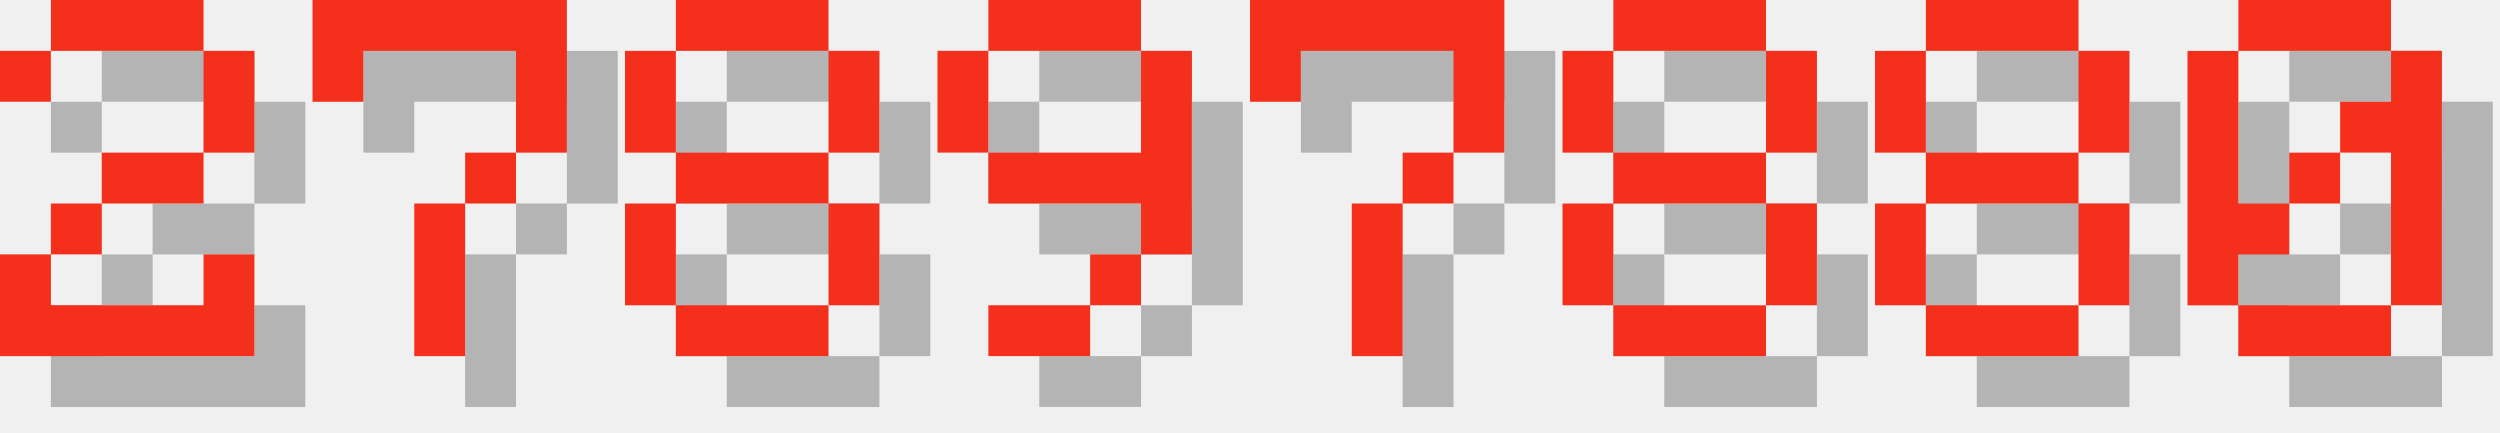
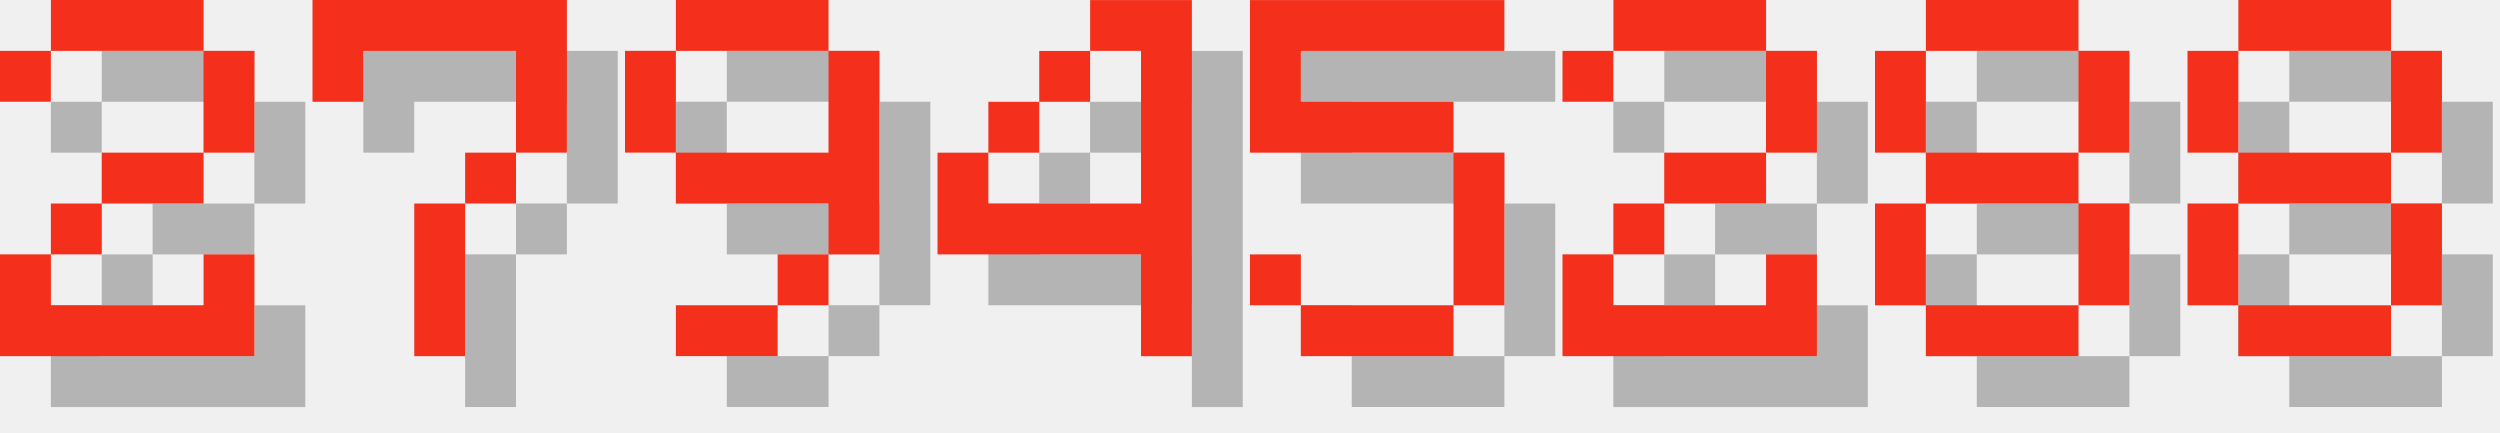
<svg xmlns="http://www.w3.org/2000/svg" version="1.1" width="208.0" height="36">
  <style>
        .text-foreground {
            fill: #F4301C;
        }
        .text-shadow {
            fill: #000000;
            fill-opacity: 0.25;
        }
    </style>
  <g class="digit" id="digit_2" transform="translate(0.0, 0), scale(4)">
    <path id="digit_2_shadow" class="text-shadow" d="m1.058 2.117v1.058h1.058v-1.058h3.175v2.117h-2.117v1.058h-1.058v1.058h-1.058v2.117h5.292v-2.117h-1.058v1.058h-3.175v-1.058h1.058v-1.058h2.117v-1.058h1.058v-2.117h-1.058v-1.058h-3.175v1.058h-1.058z" fill-opacity=".5" style="paint-order:stroke fill markers" />
    <path id="digit_2_fg" class="text-foreground" d="m0 1.058v1.058h1.058v-1.058h3.175v2.117h-2.117v1.058h-1.058v1.058h-1.058v2.117h5.292v-2.117h-1.058v1.058h-3.175v-1.058h1.058v-1.058h2.117v-1.058h1.058v-2.117h-1.058v-1.058h-3.175v1.058h-1.058z" fill="#fff" style="paint-order:stroke fill markers" />
  </g>
  <g class="digit" id="digit_7" transform="translate(26.0, 0), scale(4)">
    <path id="digit_7_shadow" class="text-shadow" d="m1.058 1.058 2e-6 2.117h1.058v-1.058h3.175v1.058l2e-7 1.058h-1.058v1.058h-1.058l4e-7 3.175 1.058 1e-7v-3.175h1.058v-1.058h1.058l5e-7 -1.058v-2.117z" fill-opacity=".5" style="paint-order:stroke fill markers" />
    <path id="digit_7_fg" class="text-foreground" d="m0 0 2e-6 2.117h1.058v-1.058h3.175v1.058l2e-7 1.058h-1.058v1.058h-1.058l4e-7 3.175 1.058 1e-7v-3.175h1.058v-1.058h1.058l5e-7 -1.058v-2.117z" fill="#fff" style="paint-order:stroke fill markers" />
  </g>
-   <g class="digit" id="digit_8" transform="translate(52.0, 0), scale(4)">
-     <path id="digit_8_shadow" class="text-shadow" d="m2.117 1.058v1.058h3.175v-1.058h-3.175zm3.175 1.058v2.117h1.058v-2.117h-1.058zm0 2.117h-3.175v1.058h3.175v-1.058zm0 1.058v2.117h1.058v-2.117h-1.058zm0 2.117h-3.175v1.058h3.175v-1.058zm-3.175 0v-2.117h-1.058v2.117h1.058zm0-3.175v-2.117h-1.058v2.117h1.058z" fill-opacity=".5" style="paint-order:stroke fill markers" />
-     <path id="digit_8_fg" class="text-foreground" d="m1.058 0v1.058h3.175v-1.058h-3.175zm3.175 1.058v2.117h1.058v-2.117h-1.058zm0 2.117h-3.175v1.058h3.175v-1.058zm0 1.058v2.117h1.058v-2.117h-1.058zm0 2.117h-3.175v1.058h3.175v-1.058zm-3.175 0v-2.117h-1.058v2.117h1.058zm0-3.175v-2.117h-1.058v2.117h1.058z" fill="#fff" style="paint-order:stroke fill markers" />
-   </g>
-   <g class="digit" id="digit_9" transform="translate(78.0, 0), scale(4)">
+   <g class="digit" id="digit_9" transform="translate(52.0, 0), scale(4)">
    <path id="digit_9_shadow" class="text-shadow" d="m2.117 1.058v1.058h3.175v-1.058h-3.175zm3.175 1.058v2.117h-3.175v1.058h3.175v1.058h1.058v-4.233h-1.058zm0 4.233h-1.058v1.058h1.058v-1.058zm-1.058 1.058h-2.117v1.058h2.117v-1.058zm-2.117-3.175v-2.117h-1.058v2.117h1.058z" fill-opacity=".5" style="paint-order:stroke fill markers" />
    <path id="digit_9_fg" class="text-foreground" d="m1.058 0v1.058h3.175v-1.058h-3.175zm3.175 1.058v2.117h-3.175v1.058h3.175v1.058h1.058v-4.233h-1.058zm0 4.233h-1.058v1.058h1.058v-1.058zm-1.058 1.058h-2.117v1.058h2.117v-1.058zm-2.117-3.175v-2.117h-1.058v2.117h1.058z" fill="#fff" style="paint-order:stroke fill markers" />
  </g>
-   <g class="digit" id="digit_7" transform="translate(104.0, 0), scale(4)">
-     <path id="digit_7_shadow" class="text-shadow" d="m1.058 1.058 2e-6 2.117h1.058v-1.058h3.175v1.058l2e-7 1.058h-1.058v1.058h-1.058l4e-7 3.175 1.058 1e-7v-3.175h1.058v-1.058h1.058l5e-7 -1.058v-2.117z" fill-opacity=".5" style="paint-order:stroke fill markers" />
-     <path id="digit_7_fg" class="text-foreground" d="m0 0 2e-6 2.117h1.058v-1.058h3.175v1.058l2e-7 1.058h-1.058v1.058h-1.058l4e-7 3.175 1.058 1e-7v-3.175h1.058v-1.058h1.058l5e-7 -1.058v-2.117z" fill="#fff" style="paint-order:stroke fill markers" />
+   <g class="digit" id="digit_4" transform="translate(78.0, 0), scale(4)">
+     <path id="digit_4_shadow" class="text-shadow" d="m4.233 1.058v1.058h1.058v3.175h-3.175v-1.058h-1.058v2.117h4.233v2.117h1.058v-7.408h-2.117zm-2.117 3.175h1.058v-1.058h-1.058v1.058zm1.058-1.058h1.058v-1.058h-1.058v1.058z" fill-opacity=".5" style="paint-order:stroke fill markers" />
+     <path id="digit_4_fg" class="text-foreground" d="m3.175 0v1.058h1.058v3.175h-3.175v-1.058h-1.058v2.117h4.233v2.117h1.058v-7.408h-2.117zm-2.117 3.175h1.058v-1.058h-1.058v1.058zm1.058-1.058h1.058v-1.058h-1.058v1.058z" fill="#fff" style="paint-order:stroke fill markers" />
  </g>
-   <g class="digit" id="digit_8" transform="translate(130.0, 0), scale(4)">
-     <path id="digit_8_shadow" class="text-shadow" d="m2.117 1.058v1.058h3.175v-1.058h-3.175zm3.175 1.058v2.117h1.058v-2.117h-1.058zm0 2.117h-3.175v1.058h3.175v-1.058zm0 1.058v2.117h1.058v-2.117h-1.058zm0 2.117h-3.175v1.058h3.175v-1.058zm-3.175 0v-2.117h-1.058v2.117h1.058zm0-3.175v-2.117h-1.058v2.117h1.058z" fill-opacity=".5" style="paint-order:stroke fill markers" />
-     <path id="digit_8_fg" class="text-foreground" d="m1.058 0v1.058h3.175v-1.058h-3.175zm3.175 1.058v2.117h1.058v-2.117h-1.058zm0 2.117h-3.175v1.058h3.175v-1.058zm0 1.058v2.117h1.058v-2.117h-1.058zm0 2.117h-3.175v1.058h3.175v-1.058zm-3.175 0v-2.117h-1.058v2.117h1.058zm0-3.175v-2.117h-1.058v2.117h1.058z" fill="#fff" style="paint-order:stroke fill markers" />
+   <g class="digit" id="digit_5" transform="translate(104.0, 0), scale(4)">
+     <path id="digit_5_shadow" class="text-shadow" d="m1.058 1.058v3.175h4.233v3.175h-3.175v-1.058h-1.058v1.058h1.058v1.058h3.175v-1.058h1.058v-3.175h-1.058v-1.058h-3.175v-1.058h4.233v-1.058h-5.292z" fill-opacity=".5" style="paint-order:stroke fill markers" />
+     <path id="digit_5_fg" class="text-foreground" d="m0 0v3.175h4.233v3.175h-3.175v-1.058h-1.058v1.058h1.058v1.058h3.175v-1.058h1.058v-3.175h-1.058v-1.058h-3.175v-1.058h4.233v-1.058h-5.292z" fill="#fff" style="paint-order:stroke fill markers" />
+   </g>
+   <g class="digit" id="digit_2" transform="translate(130.0, 0), scale(4)">
+     <path id="digit_2_shadow" class="text-shadow" d="m1.058 2.117v1.058h1.058v-1.058h3.175v2.117h-2.117v1.058h-1.058v1.058h-1.058v2.117h5.292v-2.117h-1.058v1.058h-3.175v-1.058h1.058v-1.058h2.117v-1.058h1.058v-2.117h-1.058v-1.058h-3.175v1.058h-1.058z" fill-opacity=".5" style="paint-order:stroke fill markers" />
+     <path id="digit_2_fg" class="text-foreground" d="m0 1.058v1.058h1.058v-1.058h3.175v2.117h-2.117v1.058h-1.058v1.058h-1.058v2.117h5.292v-2.117h-1.058v1.058h-3.175v-1.058h1.058v-1.058h2.117v-1.058h1.058v-2.117h-1.058v-1.058h-3.175v1.058h-1.058z" fill="#fff" style="paint-order:stroke fill markers" />
  </g>
  <g class="digit" id="digit_8" transform="translate(156.0, 0), scale(4)">
    <path id="digit_8_shadow" class="text-shadow" d="m2.117 1.058v1.058h3.175v-1.058h-3.175zm3.175 1.058v2.117h1.058v-2.117h-1.058zm0 2.117h-3.175v1.058h3.175v-1.058zm0 1.058v2.117h1.058v-2.117h-1.058zm0 2.117h-3.175v1.058h3.175v-1.058zm-3.175 0v-2.117h-1.058v2.117h1.058zm0-3.175v-2.117h-1.058v2.117h1.058z" fill-opacity=".5" style="paint-order:stroke fill markers" />
    <path id="digit_8_fg" class="text-foreground" d="m1.058 0v1.058h3.175v-1.058h-3.175zm3.175 1.058v2.117h1.058v-2.117h-1.058zm0 2.117h-3.175v1.058h3.175v-1.058zm0 1.058v2.117h1.058v-2.117h-1.058zm0 2.117h-3.175v1.058h3.175v-1.058zm-3.175 0v-2.117h-1.058v2.117h1.058zm0-3.175v-2.117h-1.058v2.117h1.058z" fill="#fff" style="paint-order:stroke fill markers" />
  </g>
-   <g class="digit" id="digit_0" transform="translate(182.0, 0), scale(4)">
-     <path id="digit_0_shadow" class="text-shadow" d="m2.117 1.058v1.058h3.175v-1.058h-3.175zm3.175 1.058v1.058h-1.058v1.058h1.058v3.175h1.058v-5.292h-1.058zm0 5.292h-3.175v1.058h3.175v-1.058zm-3.175 0v-1.058h1.058v-1.058h-1.058v-3.175h-1.058v5.292h1.058zm1.058-2.117h1.058v-1.058h-1.058v1.058z" fill-opacity=".5" style="paint-order:stroke fill markers" />
-     <path id="digit_0_fg" class="text-foreground" d="m1.058 0v1.058h3.175v-1.058h-3.175zm3.175 1.058v1.058h-1.058v1.058h1.058v3.175h1.058v-5.292h-1.058zm0 5.292h-3.175v1.058h3.175v-1.058zm-3.175 0v-1.058h1.058v-1.058h-1.058v-3.175h-1.058v5.292h1.058zm1.058-2.117h1.058v-1.058h-1.058v1.058z" fill="#fff" style="paint-order:stroke fill markers" />
+   <g class="digit" id="digit_8" transform="translate(182.0, 0), scale(4)">
+     <path id="digit_8_shadow" class="text-shadow" d="m2.117 1.058v1.058h3.175v-1.058h-3.175zm3.175 1.058v2.117h1.058v-2.117h-1.058zm0 2.117h-3.175v1.058h3.175v-1.058zm0 1.058v2.117h1.058v-2.117h-1.058zm0 2.117h-3.175v1.058h3.175v-1.058zm-3.175 0v-2.117h-1.058v2.117h1.058zm0-3.175v-2.117h-1.058v2.117h1.058z" fill-opacity=".5" style="paint-order:stroke fill markers" />
+     <path id="digit_8_fg" class="text-foreground" d="m1.058 0v1.058h3.175v-1.058h-3.175zm3.175 1.058v2.117h1.058v-2.117h-1.058zm0 2.117h-3.175v1.058h3.175v-1.058zm0 1.058v2.117h1.058v-2.117h-1.058zm0 2.117h-3.175v1.058h3.175v-1.058zm-3.175 0v-2.117h-1.058v2.117h1.058zm0-3.175v-2.117h-1.058v2.117h1.058z" fill="#fff" style="paint-order:stroke fill markers" />
  </g>
</svg>
